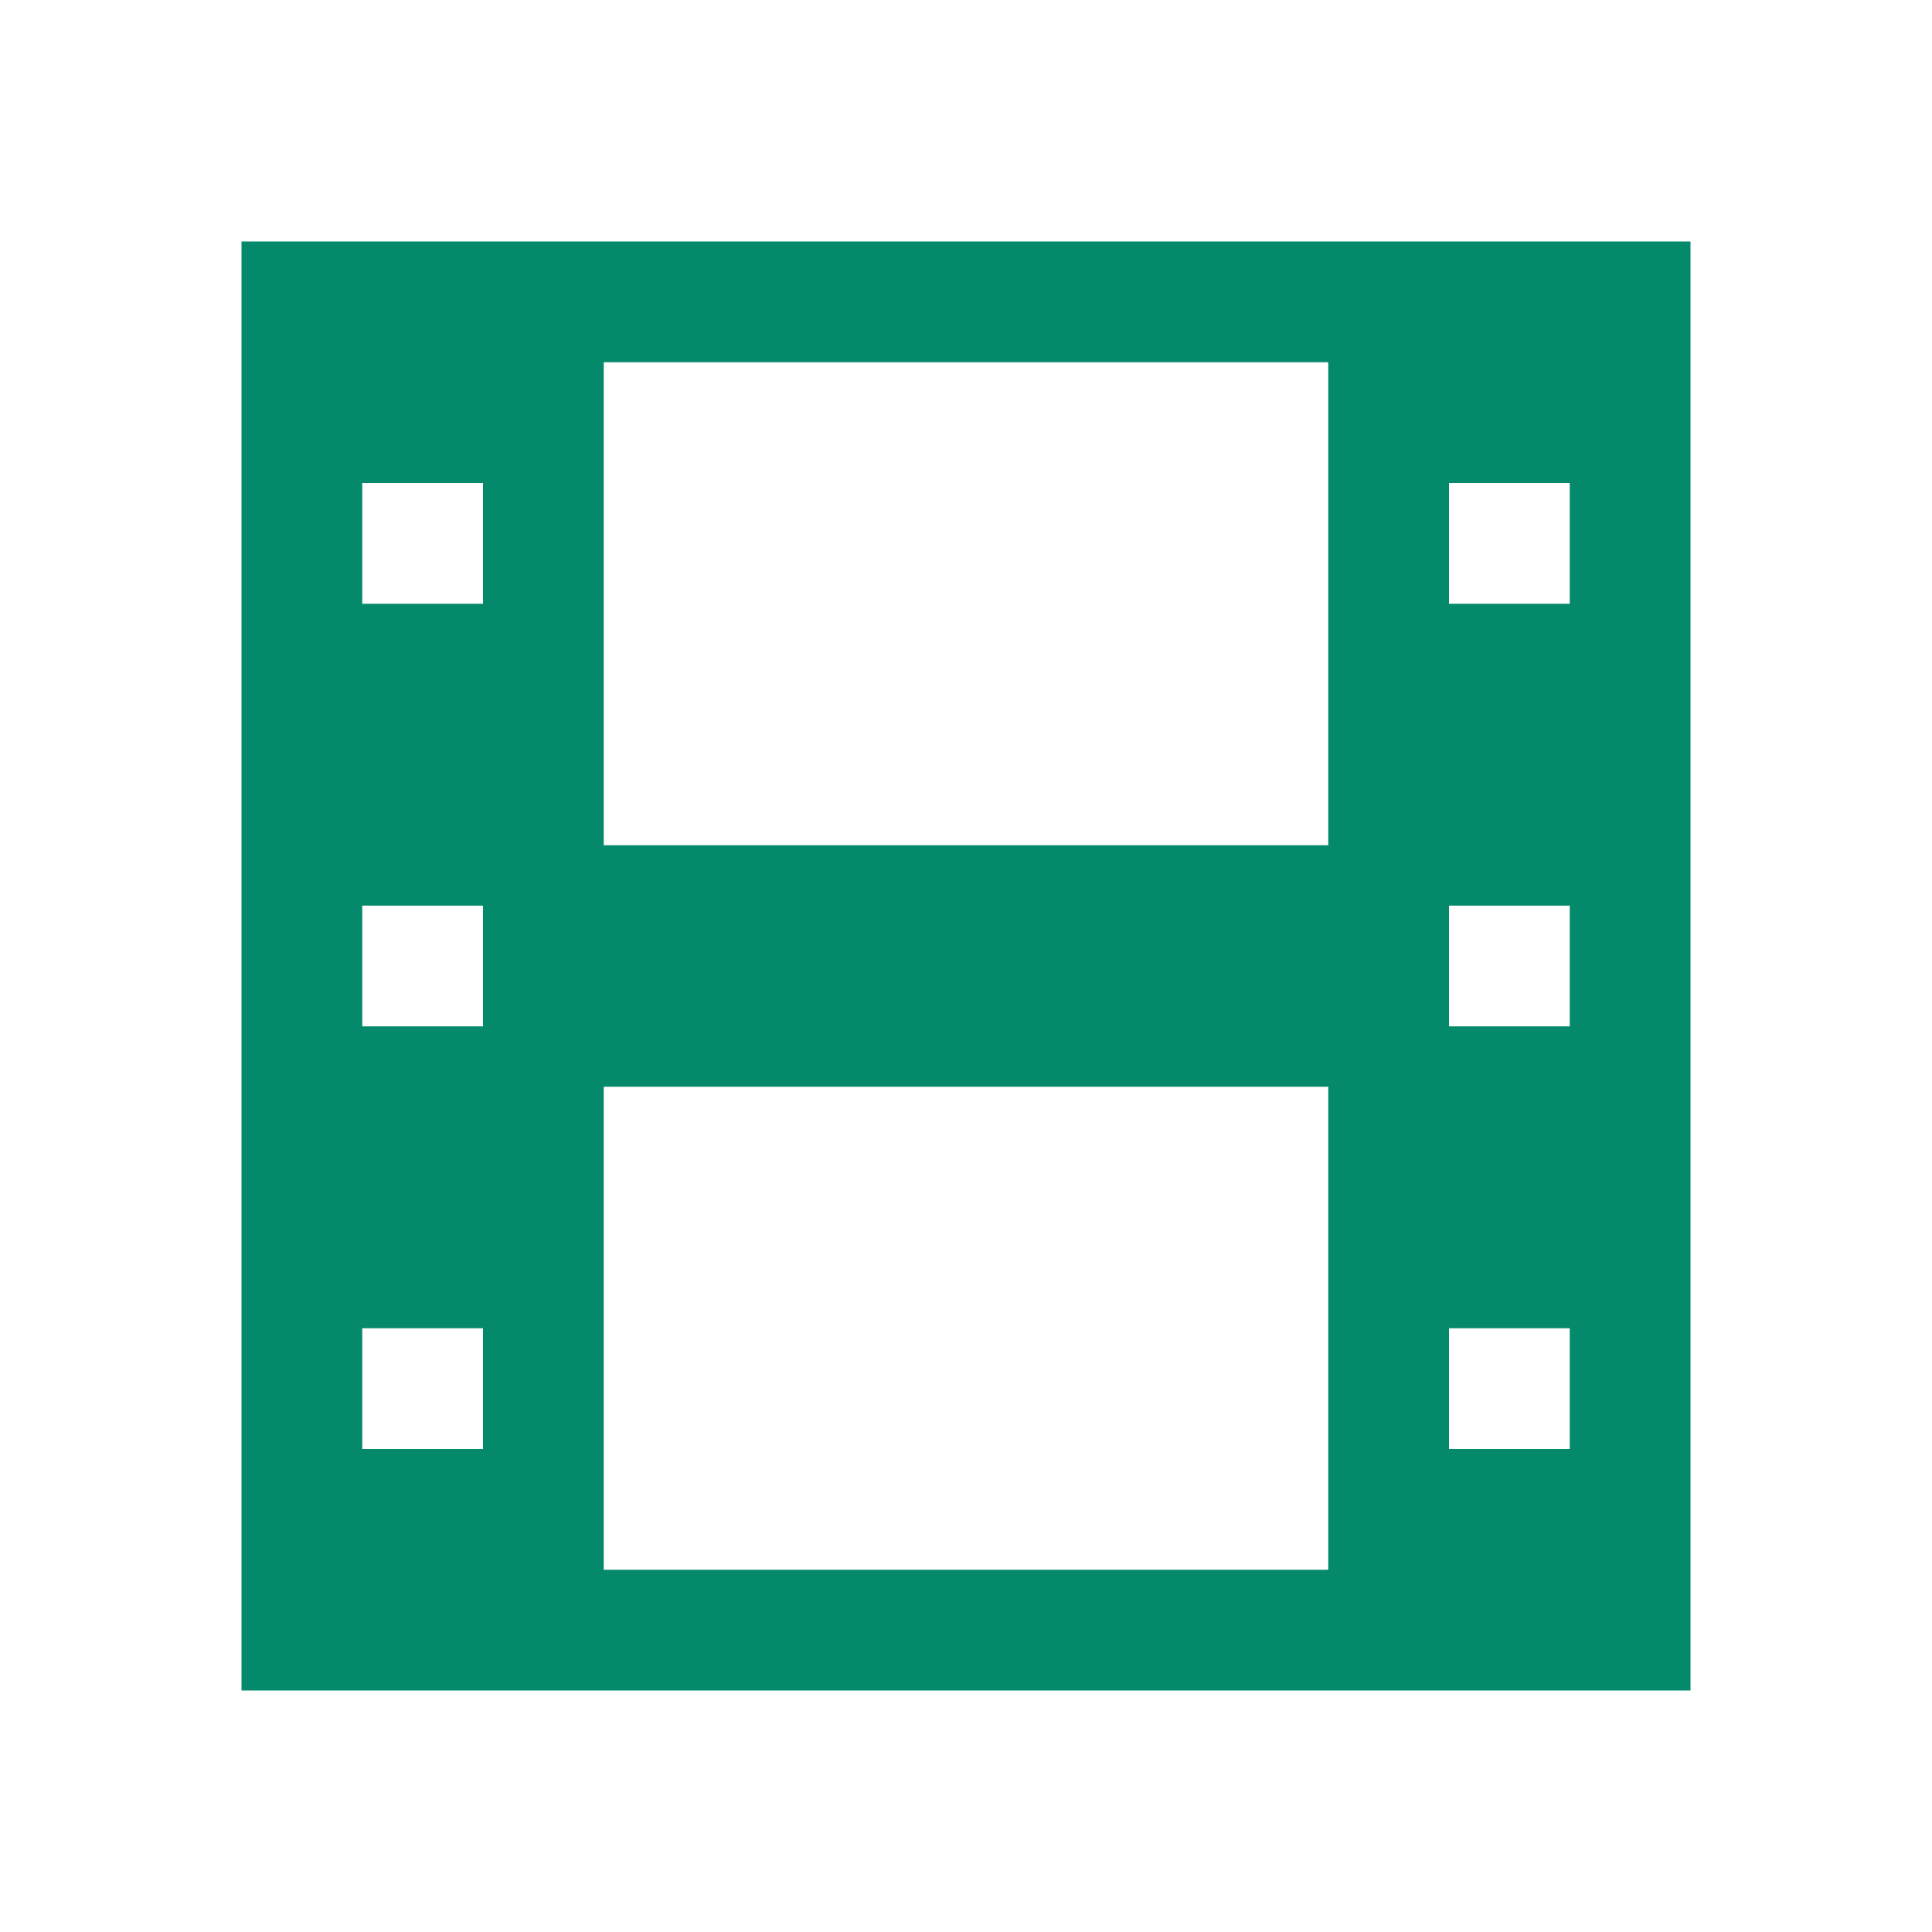
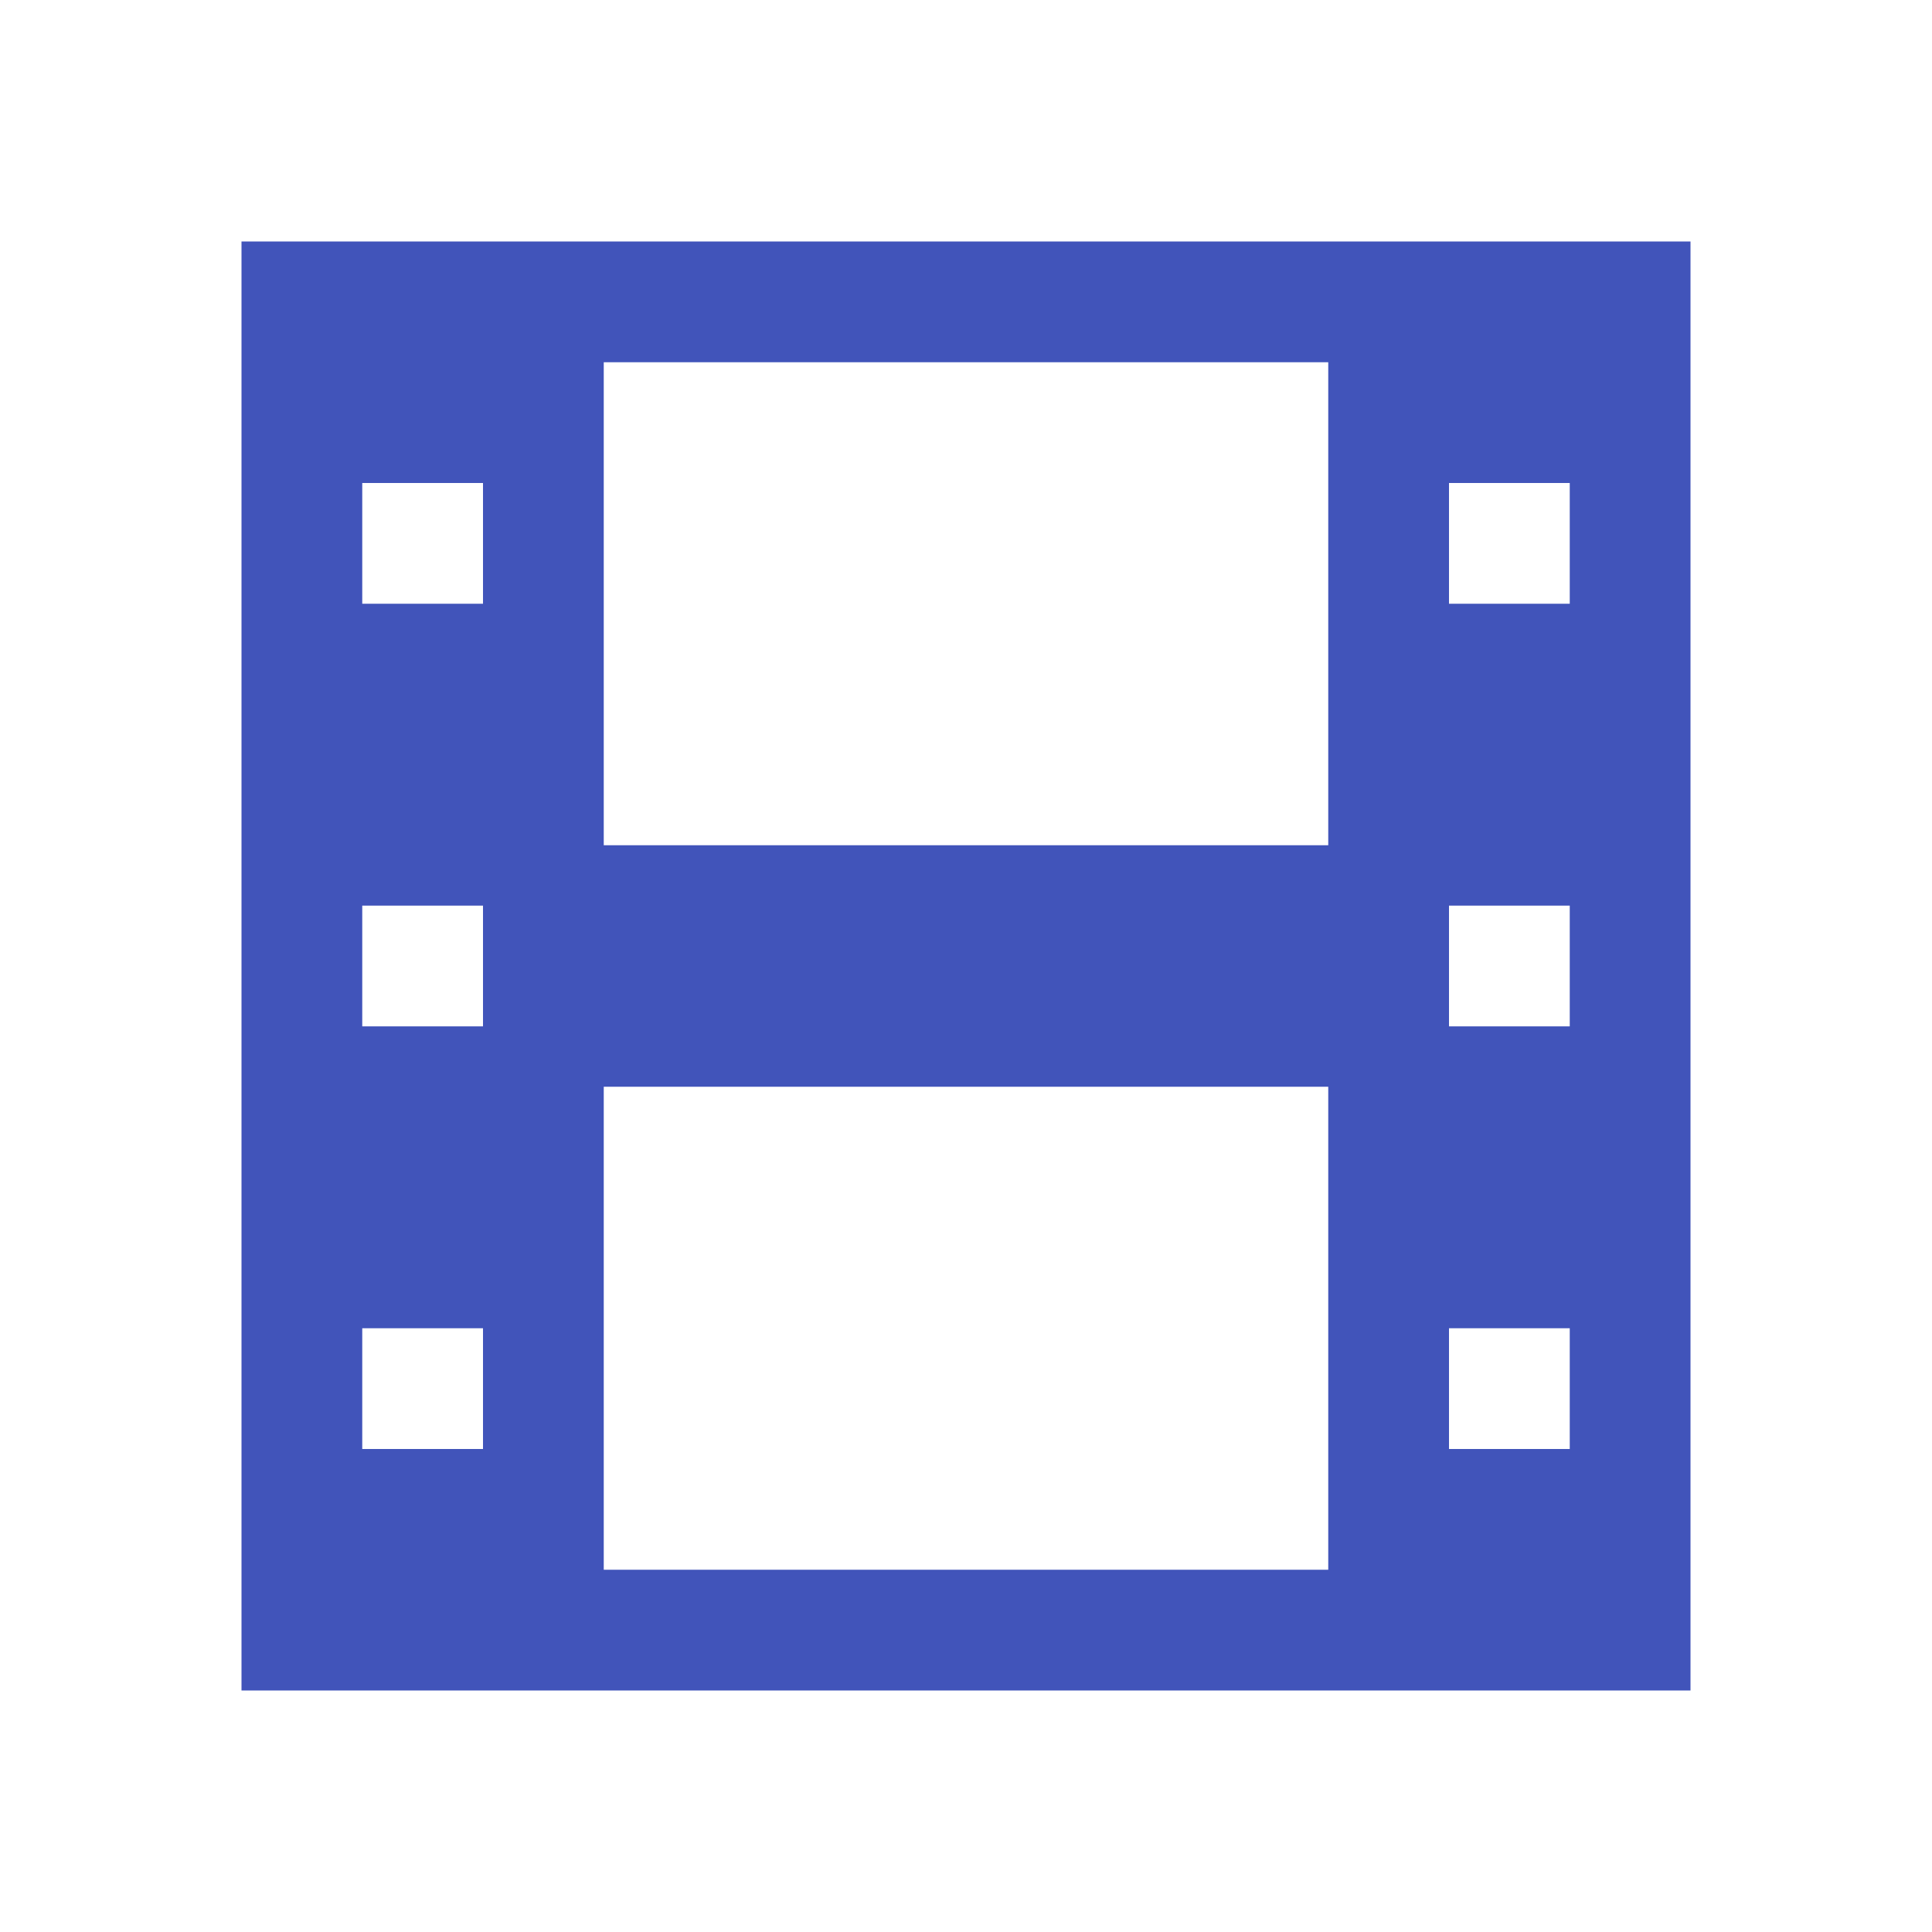
- <svg xmlns="http://www.w3.org/2000/svg" width="16" version="1.1" height="16" viewBox="0 0 16 16">
-   <defs id="defs4" />
+ <svg xmlns="http://www.w3.org/2000/svg" width="16" version="1.1" height="16" viewBox="0 0 16 16" id="svg2">
+   <defs id="defs4">
+     <linearGradient id="linearGradient4351-4">
+       <stop style="stop-color:#036b53" id="stop4353-0" />
+       <stop offset="1" style="stop-color:#036b53" id="stop4355-6" />
+     </linearGradient>
+     <linearGradient id="linearGradient4351-1">
+       <stop style="stop-color:#c8e3fe" id="stop4353-6" />
+       <stop offset="1" style="stop-color:#ffffff" id="stop4355-2" />
+     </linearGradient>
+     <linearGradient id="linearGradient4300-3-3">
+       <stop style="stop-color:#f39c12" id="stop4302-6" />
+       <stop offset="1" style="stop-color:#f89406" id="stop4304-7-6" />
+     </linearGradient>
+     <linearGradient id="linearGradient4351-5">
+       <stop style="stop-color:#fddda3" id="stop4353-1" />
+       <stop offset="1" style="stop-color:#fde3a7" id="stop4355-8" />
+     </linearGradient>
+   </defs>
  <g id="layer1" transform="matrix(1 0 0 1 0 -1036.362)">
    <rect width="0" x="-17" y="1039.362" height="11" style="fill:#04896a" id="rect4035" />
-     <path style="fill:#04896a" id="rect4074" d="m 2,1038.362 0,12 12,0 0,-12 -12,0 z m 3,1 6,0 0,4 -6,0 0,-4 z m -2,1 1,0 0,1 -1,0 0,-1 z m 9,0 1,0 0,1 -1,0 0,-1 z m -9,3.5 1,0 0,1 -1,0 0,-1 z m 9,0 1,0 0,1 -1,0 0,-1 z m -7,1.5 6,0 0,4 -6,0 0,-4 z m -2,2 1,0 0,1 -1,0 0,-1 z m 9,0 1,0 0,1 -1,0 0,-1 z" />
+     <path style="fill:#4154ba;color:#000000;clip-rule:nonzero;display:inline;overflow:visible;visibility:visible;opacity:1;isolation:auto;mix-blend-mode:normal;color-interpolation:sRGB;color-interpolation-filters:linearRGB;solid-color:#000000;solid-opacity:1;fill-opacity:1;fill-rule:nonzero;stroke-width:1;stroke-linecap:butt;stroke-linejoin:miter;stroke-miterlimit:4;stroke-dasharray:none;stroke-dashoffset:0;stroke-opacity:1;filter-blend-mode:normal;filter-gaussianBlur-deviation:0;color-rendering:auto;image-rendering:auto;shape-rendering:auto;text-rendering:auto;enable-background:accumulate" id="rect4074" d="m 2,1038.362 0,12 12,0 0,-12 -12,0 z m 3,1 6,0 0,4 -6,0 0,-4 z m -2,1 1,0 0,1 -1,0 0,-1 z m 9,0 1,0 0,1 -1,0 0,-1 z m -9,3.5 1,0 0,1 -1,0 0,-1 z m 9,0 1,0 0,1 -1,0 0,-1 z m -7,1.5 6,0 0,4 -6,0 0,-4 z m -2,2 1,0 0,1 -1,0 0,-1 z m 9,0 1,0 0,1 -1,0 0,-1 z" />
  </g>
</svg>
